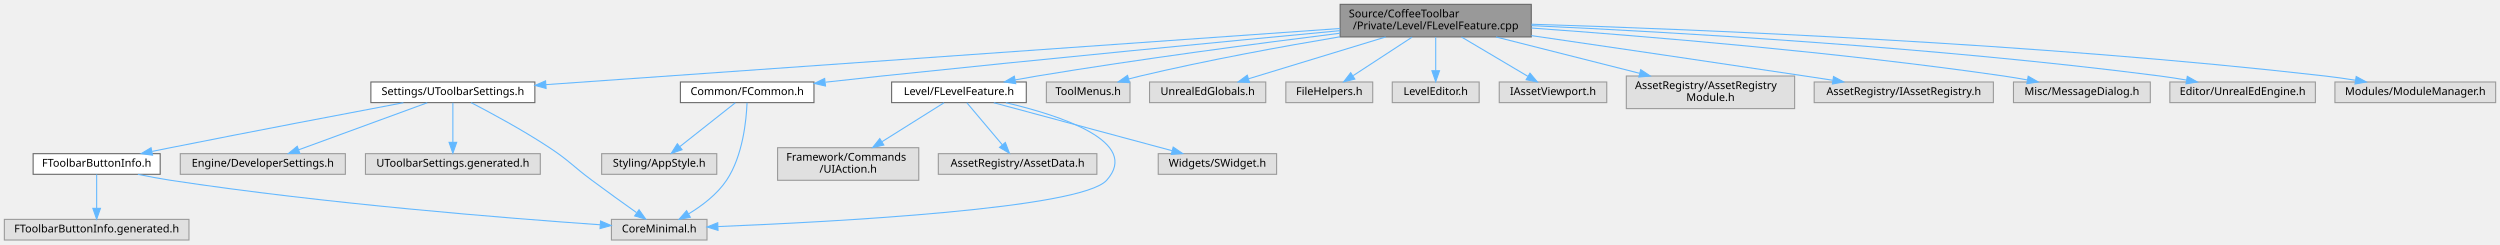
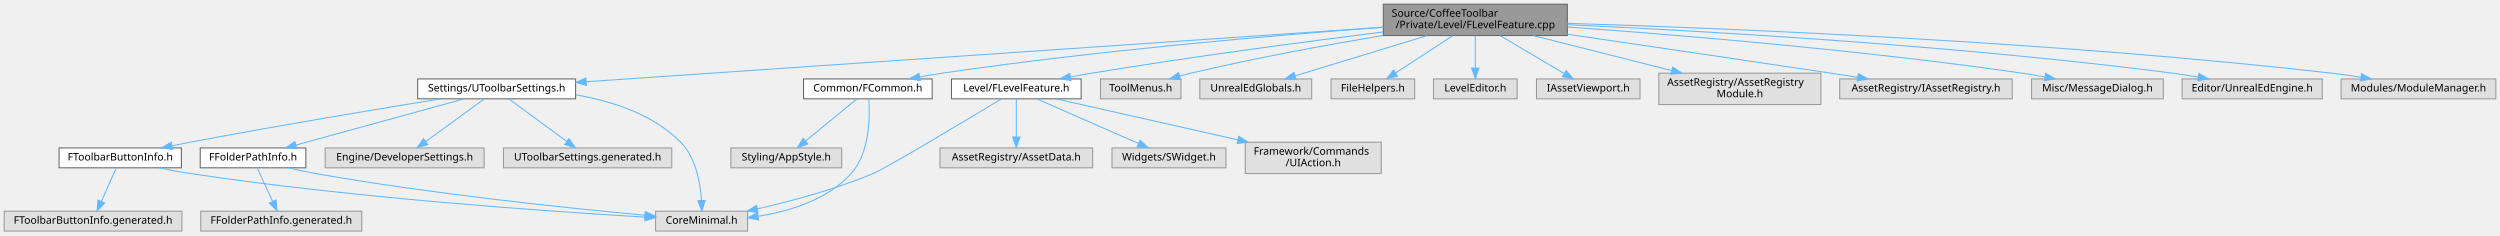
- <svg xmlns="http://www.w3.org/2000/svg" xmlns:xlink="http://www.w3.org/1999/xlink" width="2302pt" height="225pt" viewBox="0.00 0.00 2302.00 225.00">
+ <svg xmlns="http://www.w3.org/2000/svg" xmlns:xlink="http://www.w3.org/1999/xlink" width="2391pt" height="225pt" viewBox="0.00 0.00 2391.00 225.00">
  <g id="graph0" class="graph" transform="scale(1 1) rotate(0) translate(4 221)">
    <g id="Node000001" class="node">
      <g id="a_Node000001">
        <a xlink:title="Coffee Toolbar에서 레벨 선택을 돕는 헬퍼 기능을 구현합니다.">
-           <polygon fill="#999999" stroke="#666666" points="1406,-217 1230,-217 1230,-187 1406,-187 1406,-217" />
-           <text text-anchor="start" x="1238" y="-205" font-family="Malgun Gothic" font-size="10.00">Source/CoffeeToolbar</text>
-           <text text-anchor="middle" x="1318" y="-194" font-family="Malgun Gothic" font-size="10.00">/Private/Level/FLevelFeature.cpp</text>
+           <polygon fill="#999999" stroke="#666666" points="1495,-217 1319,-217 1319,-187 1495,-187 1495,-217" />
+           <text text-anchor="start" x="1327" y="-205" font-family="Malgun Gothic" font-size="10.00">Source/CoffeeToolbar</text>
+           <text text-anchor="middle" x="1407" y="-194" font-family="Malgun Gothic" font-size="10.00">/Private/Level/FLevelFeature.cpp</text>
        </a>
      </g>
    </g>
    <g id="Node000002" class="node">
      <g id="a_Node000002">
        <a xlink:href="FLevelFeature_8h.html" target="_top" xlink:title="툴바에 레벨 선택 컨트롤을 제공하는 기능을 선언합니다.">
-           <polygon fill="white" stroke="#666666" points="941,-145.5 817,-145.5 817,-126.5 941,-126.5 941,-145.5" />
-           <text text-anchor="middle" x="879" y="-133.5" font-family="Malgun Gothic" font-size="10.00">Level/FLevelFeature.h</text>
+           <polygon fill="white" stroke="#666666" points="1030,-145.5 906,-145.5 906,-126.5 1030,-126.5 1030,-145.5" />
+           <text text-anchor="middle" x="968" y="-133.5" font-family="Malgun Gothic" font-size="10.00">Level/FLevelFeature.h</text>
        </a>
      </g>
    </g>
    <g id="edge1_Node000001_Node000002" class="edge">
      <g id="a_edge1_Node000001_Node000002">
        <a xlink:title=" ">
-           <path fill="none" stroke="#63b8ff" d="M1229.92,-190.42C1155.44,-181.14 1046.01,-166.7 951,-151 944.42,-149.91 937.51,-148.68 930.69,-147.42" />
-           <polygon fill="#63b8ff" stroke="#63b8ff" points="931.28,-143.97 920.81,-145.54 929.98,-150.84 931.28,-143.97" />
+           <path fill="none" stroke="#63b8ff" d="M1318.92,-190.42C1244.44,-181.14 1135.01,-166.7 1040,-151 1033.42,-149.91 1026.51,-148.68 1019.69,-147.42" />
+           <polygon fill="#63b8ff" stroke="#63b8ff" points="1020.28,-143.97 1009.81,-145.54 1018.98,-150.84 1020.28,-143.97" />
        </a>
      </g>
    </g>
    <g id="Node000007" class="node">
      <g id="a_Node000007">
        <a xlink:href="UToolbarSettings_8h.html" target="_top" xlink:title="Coffee Toolbar 플러그인을 구성하기 위한 개발자 설정을 선언합니다.">
-           <polygon fill="white" stroke="#666666" points="488.5,-145.5 337.5,-145.5 337.5,-126.5 488.5,-126.5 488.5,-145.5" />
-           <text text-anchor="middle" x="413" y="-133.5" font-family="Malgun Gothic" font-size="10.00">Settings/UToolbarSettings.h</text>
+           <polygon fill="white" stroke="#666666" points="546.5,-145.5 395.5,-145.5 395.5,-126.5 546.5,-126.5 546.5,-145.5" />
+           <text text-anchor="middle" x="471" y="-133.5" font-family="Malgun Gothic" font-size="10.00">Settings/UToolbarSettings.h</text>
        </a>
      </g>
    </g>
    <g id="edge6_Node000001_Node000007" class="edge">
      <g id="a_edge6_Node000001_Node000007">
        <a xlink:title=" ">
-           <path fill="none" stroke="#63b8ff" d="M1229.99,-194.78C1056.11,-182.48 670.55,-155.21 498.63,-143.06" />
-           <polygon fill="#63b8ff" stroke="#63b8ff" points="498.83,-139.56 488.61,-142.35 498.34,-146.54 498.83,-139.56" />
-         </a>
-       </g>
-     </g>
-     <g id="Node000012" class="node">
-       <g id="a_Node000012">
-         <a xlink:href="FCommon_8h.html" target="_top" xlink:title="Coffee Toolbar 플러그인을 위한 공용 유틸리티 헬퍼를 선언합니다.">
-           <polygon fill="white" stroke="#666666" points="745.5,-145.5 622.5,-145.5 622.5,-126.5 745.5,-126.5 745.5,-145.5" />
-           <text text-anchor="middle" x="684" y="-133.5" font-family="Malgun Gothic" font-size="10.00">Common/FCommon.h</text>
-         </a>
-       </g>
-     </g>
-     <g id="edge13_Node000001_Node000012" class="edge">
-       <g id="a_edge13_Node000001_Node000012">
-         <a xlink:title=" ">
-           <path fill="none" stroke="#63b8ff" d="M1229.97,-192.77C1128.28,-183.16 955.98,-166.61 808,-151 791.23,-149.23 773.19,-147.24 756.21,-145.33" />
-           <polygon fill="#63b8ff" stroke="#63b8ff" points="756.12,-141.8 745.79,-144.16 755.34,-148.76 756.12,-141.8" />
+           <path fill="none" stroke="#63b8ff" d="M1318.94,-194.98C1139.59,-182.72 733.96,-154.98 556.65,-142.86" />
+           <polygon fill="#63b8ff" stroke="#63b8ff" points="556.8,-139.36 546.59,-142.17 556.32,-146.34 556.8,-139.36" />
        </a>
      </g>
    </g>
    <g id="Node000014" class="node">
      <g id="a_Node000014">
-         <a xlink:title=" ">
-           <polygon fill="#e0e0e0" stroke="#999999" points="1036.5,-145.5 959.5,-145.5 959.5,-126.5 1036.5,-126.5 1036.5,-145.5" />
-           <text text-anchor="middle" x="998" y="-133.5" font-family="Malgun Gothic" font-size="10.00">ToolMenus.h</text>
+         <a xlink:href="FCommon_8h.html" target="_top" xlink:title="Coffee Toolbar 플러그인을 위한 공용 유틸리티 헬퍼를 선언합니다.">
+           <polygon fill="white" stroke="#666666" points="887.5,-145.5 764.5,-145.5 764.5,-126.5 887.5,-126.5 887.5,-145.5" />
+           <text text-anchor="middle" x="826" y="-133.5" font-family="Malgun Gothic" font-size="10.00">Common/FCommon.h</text>
        </a>
      </g>
    </g>
    <g id="edge16_Node000001_Node000014" class="edge">
      <g id="a_edge16_Node000001_Node000014">
        <a xlink:title=" ">
-           <path fill="none" stroke="#63b8ff" d="M1229.94,-187.15C1176.46,-178.17 1106.97,-165.45 1046,-151 1042.56,-150.18 1039,-149.27 1035.44,-148.32" />
-           <polygon fill="#63b8ff" stroke="#63b8ff" points="1036.11,-144.87 1025.54,-145.55 1034.23,-151.61 1036.11,-144.87" />
-         </a>
-       </g>
-     </g>
-     <g id="Node000015" class="node">
-       <g id="a_Node000015">
-         <a xlink:title=" ">
-           <polygon fill="#e0e0e0" stroke="#999999" points="1161.5,-145.5 1054.5,-145.5 1054.5,-126.5 1161.5,-126.5 1161.5,-145.5" />
-           <text text-anchor="middle" x="1108" y="-133.5" font-family="Malgun Gothic" font-size="10.00">UnrealEdGlobals.h</text>
-         </a>
-       </g>
-     </g>
-     <g id="edge17_Node000001_Node000015" class="edge">
-       <g id="a_edge17_Node000001_Node000015">
-         <a xlink:title=" ">
-           <path fill="none" stroke="#63b8ff" d="M1271.91,-186.95C1234.11,-175.43 1181.25,-159.32 1145.88,-148.54" />
-           <polygon fill="#63b8ff" stroke="#63b8ff" points="1146.53,-145.08 1135.95,-145.52 1144.49,-151.78 1146.53,-145.08" />
+           <path fill="none" stroke="#63b8ff" d="M1318.69,-194.95C1216.75,-187.37 1044.21,-172.68 897,-151 890.15,-149.99 882.96,-148.77 875.9,-147.47" />
+           <polygon fill="#63b8ff" stroke="#63b8ff" points="876.16,-143.96 865.69,-145.53 874.86,-150.84 876.16,-143.96" />
        </a>
      </g>
    </g>
    <g id="Node000016" class="node">
      <g id="a_Node000016">
        <a xlink:title=" ">
-           <polygon fill="#e0e0e0" stroke="#999999" points="1260,-145.5 1180,-145.5 1180,-126.5 1260,-126.5 1260,-145.5" />
-           <text text-anchor="middle" x="1220" y="-133.5" font-family="Malgun Gothic" font-size="10.00">FileHelpers.h</text>
-         </a>
-       </g>
-     </g>
-     <g id="edge18_Node000001_Node000016" class="edge">
-       <g id="a_edge18_Node000001_Node000016">
-         <a xlink:title=" ">
-           <path fill="none" stroke="#63b8ff" d="M1296.25,-186.8C1280.13,-176.27 1258.24,-161.97 1242.05,-151.4" />
-           <polygon fill="#63b8ff" stroke="#63b8ff" points="1243.54,-148.2 1233.26,-145.66 1239.72,-154.06 1243.54,-148.2" />
+           <polygon fill="#e0e0e0" stroke="#999999" points="1125.5,-145.5 1048.5,-145.5 1048.5,-126.5 1125.5,-126.5 1125.5,-145.5" />
+           <text text-anchor="middle" x="1087" y="-133.5" font-family="Malgun Gothic" font-size="10.00">ToolMenus.h</text>
+         </a>
+       </g>
+     </g>
+     <g id="edge19_Node000001_Node000016" class="edge">
+       <g id="a_edge19_Node000001_Node000016">
+         <a xlink:title=" ">
+           <path fill="none" stroke="#63b8ff" d="M1318.94,-187.15C1265.46,-178.17 1195.97,-165.45 1135,-151 1131.56,-150.18 1128,-149.27 1124.44,-148.32" />
+           <polygon fill="#63b8ff" stroke="#63b8ff" points="1125.11,-144.87 1114.54,-145.55 1123.23,-151.61 1125.11,-144.87" />
        </a>
      </g>
    </g>
    <g id="Node000017" class="node">
      <g id="a_Node000017">
        <a xlink:title=" ">
-           <polygon fill="#e0e0e0" stroke="#999999" points="1358,-145.5 1278,-145.5 1278,-126.5 1358,-126.5 1358,-145.5" />
-           <text text-anchor="middle" x="1318" y="-133.5" font-family="Malgun Gothic" font-size="10.00">LevelEditor.h</text>
-         </a>
-       </g>
-     </g>
-     <g id="edge19_Node000001_Node000017" class="edge">
-       <g id="a_edge19_Node000001_Node000017">
-         <a xlink:title=" ">
-           <path fill="none" stroke="#63b8ff" d="M1318,-186.8C1318,-177.7 1318,-165.79 1318,-155.9" />
-           <polygon fill="#63b8ff" stroke="#63b8ff" points="1321.5,-155.84 1318,-145.84 1314.5,-155.84 1321.5,-155.84" />
+           <polygon fill="#e0e0e0" stroke="#999999" points="1250.5,-145.5 1143.5,-145.5 1143.5,-126.5 1250.5,-126.5 1250.5,-145.5" />
+           <text text-anchor="middle" x="1197" y="-133.5" font-family="Malgun Gothic" font-size="10.00">UnrealEdGlobals.h</text>
+         </a>
+       </g>
+     </g>
+     <g id="edge20_Node000001_Node000017" class="edge">
+       <g id="a_edge20_Node000001_Node000017">
+         <a xlink:title=" ">
+           <path fill="none" stroke="#63b8ff" d="M1360.91,-186.95C1323.11,-175.43 1270.25,-159.32 1234.88,-148.54" />
+           <polygon fill="#63b8ff" stroke="#63b8ff" points="1235.53,-145.08 1224.95,-145.52 1233.49,-151.78 1235.53,-145.08" />
        </a>
      </g>
    </g>
    <g id="Node000018" class="node">
      <g id="a_Node000018">
        <a xlink:title=" ">
-           <polygon fill="#e0e0e0" stroke="#999999" points="1475.5,-145.5 1376.5,-145.5 1376.5,-126.5 1475.5,-126.5 1475.5,-145.5" />
-           <text text-anchor="middle" x="1426" y="-133.5" font-family="Malgun Gothic" font-size="10.00">IAssetViewport.h</text>
-         </a>
-       </g>
-     </g>
-     <g id="edge20_Node000001_Node000018" class="edge">
-       <g id="a_edge20_Node000001_Node000018">
-         <a xlink:title=" ">
-           <path fill="none" stroke="#63b8ff" d="M1341.7,-186.95C1359.89,-176.18 1384.86,-161.38 1402.9,-150.69" />
-           <polygon fill="#63b8ff" stroke="#63b8ff" points="1404.81,-153.63 1411.63,-145.52 1401.24,-147.6 1404.81,-153.63" />
+           <polygon fill="#e0e0e0" stroke="#999999" points="1349,-145.5 1269,-145.5 1269,-126.5 1349,-126.5 1349,-145.5" />
+           <text text-anchor="middle" x="1309" y="-133.5" font-family="Malgun Gothic" font-size="10.00">FileHelpers.h</text>
+         </a>
+       </g>
+     </g>
+     <g id="edge21_Node000001_Node000018" class="edge">
+       <g id="a_edge21_Node000001_Node000018">
+         <a xlink:title=" ">
+           <path fill="none" stroke="#63b8ff" d="M1385.25,-186.8C1369.13,-176.27 1347.24,-161.97 1331.05,-151.4" />
+           <polygon fill="#63b8ff" stroke="#63b8ff" points="1332.54,-148.2 1322.26,-145.66 1328.72,-154.06 1332.54,-148.2" />
        </a>
      </g>
    </g>
    <g id="Node000019" class="node">
      <g id="a_Node000019">
        <a xlink:title=" ">
-           <polygon fill="#e0e0e0" stroke="#999999" points="1648.5,-151 1493.5,-151 1493.5,-121 1648.5,-121 1648.5,-151" />
-           <text text-anchor="start" x="1501.5" y="-139" font-family="Malgun Gothic" font-size="10.00">AssetRegistry/AssetRegistry</text>
-           <text text-anchor="middle" x="1571" y="-128" font-family="Malgun Gothic" font-size="10.00">Module.h</text>
-         </a>
-       </g>
-     </g>
-     <g id="edge21_Node000001_Node000019" class="edge">
-       <g id="a_edge21_Node000001_Node000019">
-         <a xlink:title=" ">
-           <path fill="none" stroke="#63b8ff" d="M1373.52,-186.95C1412.49,-177.1 1464.75,-163.88 1505.72,-153.51" />
-           <polygon fill="#63b8ff" stroke="#63b8ff" points="1506.77,-156.86 1515.61,-151.01 1505.05,-150.07 1506.77,-156.86" />
+           <polygon fill="#e0e0e0" stroke="#999999" points="1447,-145.5 1367,-145.5 1367,-126.5 1447,-126.5 1447,-145.5" />
+           <text text-anchor="middle" x="1407" y="-133.5" font-family="Malgun Gothic" font-size="10.00">LevelEditor.h</text>
+         </a>
+       </g>
+     </g>
+     <g id="edge22_Node000001_Node000019" class="edge">
+       <g id="a_edge22_Node000001_Node000019">
+         <a xlink:title=" ">
+           <path fill="none" stroke="#63b8ff" d="M1407,-186.8C1407,-177.7 1407,-165.79 1407,-155.9" />
+           <polygon fill="#63b8ff" stroke="#63b8ff" points="1410.5,-155.84 1407,-145.84 1403.5,-155.84 1410.5,-155.84" />
        </a>
      </g>
    </g>
    <g id="Node000020" class="node">
      <g id="a_Node000020">
        <a xlink:title=" ">
-           <polygon fill="#e0e0e0" stroke="#999999" points="1831.5,-145.5 1666.5,-145.5 1666.5,-126.5 1831.5,-126.5 1831.5,-145.5" />
-           <text text-anchor="middle" x="1749" y="-133.5" font-family="Malgun Gothic" font-size="10.00">AssetRegistry/IAssetRegistry.h</text>
-         </a>
-       </g>
-     </g>
-     <g id="edge22_Node000001_Node000020" class="edge">
-       <g id="a_edge22_Node000001_Node000020">
-         <a xlink:title=" ">
-           <path fill="none" stroke="#63b8ff" d="M1406.08,-188.21C1474.74,-178.2 1572.45,-163.87 1658,-151 1666.29,-149.75 1675.01,-148.43 1683.63,-147.11" />
-           <polygon fill="#63b8ff" stroke="#63b8ff" points="1684.31,-150.55 1693.67,-145.57 1683.25,-143.63 1684.31,-150.55" />
+           <polygon fill="#e0e0e0" stroke="#999999" points="1564.5,-145.5 1465.5,-145.5 1465.5,-126.5 1564.5,-126.5 1564.5,-145.5" />
+           <text text-anchor="middle" x="1515" y="-133.5" font-family="Malgun Gothic" font-size="10.00">IAssetViewport.h</text>
+         </a>
+       </g>
+     </g>
+     <g id="edge23_Node000001_Node000020" class="edge">
+       <g id="a_edge23_Node000001_Node000020">
+         <a xlink:title=" ">
+           <path fill="none" stroke="#63b8ff" d="M1430.7,-186.95C1448.89,-176.18 1473.86,-161.38 1491.9,-150.69" />
+           <polygon fill="#63b8ff" stroke="#63b8ff" points="1493.81,-153.63 1500.63,-145.52 1490.24,-147.6 1493.81,-153.63" />
        </a>
      </g>
    </g>
    <g id="Node000021" class="node">
      <g id="a_Node000021">
        <a xlink:title=" ">
-           <polygon fill="#e0e0e0" stroke="#999999" points="1976,-145.5 1850,-145.5 1850,-126.5 1976,-126.5 1976,-145.5" />
-           <text text-anchor="middle" x="1913" y="-133.5" font-family="Malgun Gothic" font-size="10.00">Misc/MessageDialog.h</text>
-         </a>
-       </g>
-     </g>
-     <g id="edge23_Node000001_Node000021" class="edge">
-       <g id="a_edge23_Node000001_Node000021">
-         <a xlink:title=" ">
-           <path fill="none" stroke="#63b8ff" d="M1406.22,-195.18C1510.44,-187.71 1688.89,-173.01 1841,-151 1848.1,-149.97 1855.57,-148.72 1862.9,-147.39" />
-           <polygon fill="#63b8ff" stroke="#63b8ff" points="1863.57,-150.82 1872.75,-145.54 1862.28,-143.94 1863.57,-150.82" />
+           <polygon fill="#e0e0e0" stroke="#999999" points="1737.5,-151 1582.5,-151 1582.5,-121 1737.5,-121 1737.5,-151" />
+           <text text-anchor="start" x="1590.5" y="-139" font-family="Malgun Gothic" font-size="10.00">AssetRegistry/AssetRegistry</text>
+           <text text-anchor="middle" x="1660" y="-128" font-family="Malgun Gothic" font-size="10.00">Module.h</text>
+         </a>
+       </g>
+     </g>
+     <g id="edge24_Node000001_Node000021" class="edge">
+       <g id="a_edge24_Node000001_Node000021">
+         <a xlink:title=" ">
+           <path fill="none" stroke="#63b8ff" d="M1462.52,-186.95C1501.49,-177.1 1553.75,-163.88 1594.72,-153.51" />
+           <polygon fill="#63b8ff" stroke="#63b8ff" points="1595.77,-156.86 1604.61,-151.01 1594.05,-150.07 1595.77,-156.86" />
        </a>
      </g>
    </g>
    <g id="Node000022" class="node">
      <g id="a_Node000022">
        <a xlink:title=" ">
-           <polygon fill="#e0e0e0" stroke="#999999" points="2128,-145.5 1994,-145.5 1994,-126.5 2128,-126.5 2128,-145.5" />
-           <text text-anchor="middle" x="2061" y="-133.5" font-family="Malgun Gothic" font-size="10.00">Editor/UnrealEdEngine.h</text>
-         </a>
-       </g>
-     </g>
-     <g id="edge24_Node000001_Node000022" class="edge">
-       <g id="a_edge24_Node000001_Node000022">
-         <a xlink:title=" ">
-           <path fill="none" stroke="#63b8ff" d="M1406.24,-197.4C1534.21,-191.51 1778.56,-177.67 1985,-151 1992.86,-149.98 2001.14,-148.69 2009.22,-147.31" />
-           <polygon fill="#63b8ff" stroke="#63b8ff" points="2010.08,-150.71 2019.31,-145.51 2008.86,-143.82 2010.08,-150.71" />
+           <polygon fill="#e0e0e0" stroke="#999999" points="1920.5,-145.5 1755.5,-145.5 1755.5,-126.5 1920.5,-126.5 1920.5,-145.5" />
+           <text text-anchor="middle" x="1838" y="-133.5" font-family="Malgun Gothic" font-size="10.00">AssetRegistry/IAssetRegistry.h</text>
+         </a>
+       </g>
+     </g>
+     <g id="edge25_Node000001_Node000022" class="edge">
+       <g id="a_edge25_Node000001_Node000022">
+         <a xlink:title=" ">
+           <path fill="none" stroke="#63b8ff" d="M1495.08,-188.21C1563.74,-178.2 1661.45,-163.87 1747,-151 1755.29,-149.75 1764.01,-148.43 1772.63,-147.11" />
+           <polygon fill="#63b8ff" stroke="#63b8ff" points="1773.31,-150.55 1782.67,-145.57 1772.25,-143.63 1773.31,-150.55" />
        </a>
      </g>
    </g>
    <g id="Node000023" class="node">
      <g id="a_Node000023">
        <a xlink:title=" ">
-           <polygon fill="#e0e0e0" stroke="#999999" points="2294,-145.5 2146,-145.5 2146,-126.5 2294,-126.5 2294,-145.5" />
-           <text text-anchor="middle" x="2220" y="-133.5" font-family="Malgun Gothic" font-size="10.00">Modules/ModuleManager.h</text>
-         </a>
-       </g>
-     </g>
-     <g id="edge25_Node000001_Node000023" class="edge">
-       <g id="a_edge25_Node000001_Node000023">
-         <a xlink:title=" ">
-           <path fill="none" stroke="#63b8ff" d="M1406.14,-198.69C1556.49,-194.05 1871.99,-181.35 2137,-151 2146.06,-149.96 2155.64,-148.6 2164.94,-147.13" />
-           <polygon fill="#63b8ff" stroke="#63b8ff" points="2165.59,-150.57 2174.89,-145.5 2164.46,-143.66 2165.59,-150.57" />
+           <polygon fill="#e0e0e0" stroke="#999999" points="2065,-145.5 1939,-145.5 1939,-126.5 2065,-126.5 2065,-145.5" />
+           <text text-anchor="middle" x="2002" y="-133.5" font-family="Malgun Gothic" font-size="10.00">Misc/MessageDialog.h</text>
+         </a>
+       </g>
+     </g>
+     <g id="edge26_Node000001_Node000023" class="edge">
+       <g id="a_edge26_Node000001_Node000023">
+         <a xlink:title=" ">
+           <path fill="none" stroke="#63b8ff" d="M1495.22,-195.18C1599.44,-187.71 1777.89,-173.01 1930,-151 1937.1,-149.97 1944.57,-148.72 1951.9,-147.39" />
+           <polygon fill="#63b8ff" stroke="#63b8ff" points="1952.57,-150.82 1961.75,-145.54 1951.28,-143.94 1952.57,-150.82" />
+         </a>
+       </g>
+     </g>
+     <g id="Node000024" class="node">
+       <g id="a_Node000024">
+         <a xlink:title=" ">
+           <polygon fill="#e0e0e0" stroke="#999999" points="2217,-145.5 2083,-145.5 2083,-126.5 2217,-126.5 2217,-145.5" />
+           <text text-anchor="middle" x="2150" y="-133.5" font-family="Malgun Gothic" font-size="10.00">Editor/UnrealEdEngine.h</text>
+         </a>
+       </g>
+     </g>
+     <g id="edge27_Node000001_Node000024" class="edge">
+       <g id="a_edge27_Node000001_Node000024">
+         <a xlink:title=" ">
+           <path fill="none" stroke="#63b8ff" d="M1495.24,-197.4C1623.21,-191.51 1867.56,-177.67 2074,-151 2081.86,-149.98 2090.14,-148.69 2098.22,-147.31" />
+           <polygon fill="#63b8ff" stroke="#63b8ff" points="2099.08,-150.71 2108.31,-145.51 2097.86,-143.82 2099.08,-150.71" />
+         </a>
+       </g>
+     </g>
+     <g id="Node000025" class="node">
+       <g id="a_Node000025">
+         <a xlink:title=" ">
+           <polygon fill="#e0e0e0" stroke="#999999" points="2383,-145.5 2235,-145.5 2235,-126.5 2383,-126.5 2383,-145.5" />
+           <text text-anchor="middle" x="2309" y="-133.5" font-family="Malgun Gothic" font-size="10.00">Modules/ModuleManager.h</text>
+         </a>
+       </g>
+     </g>
+     <g id="edge28_Node000001_Node000025" class="edge">
+       <g id="a_edge28_Node000001_Node000025">
+         <a xlink:title=" ">
+           <path fill="none" stroke="#63b8ff" d="M1495.14,-198.69C1645.49,-194.05 1960.99,-181.35 2226,-151 2235.06,-149.96 2244.64,-148.6 2253.94,-147.13" />
+           <polygon fill="#63b8ff" stroke="#63b8ff" points="2254.59,-150.57 2263.89,-145.5 2253.46,-143.66 2254.59,-150.57" />
        </a>
      </g>
    </g>
    <g id="Node000003" class="node">
      <g id="a_Node000003">
        <a xlink:title=" ">
-           <polygon fill="#e0e0e0" stroke="#999999" points="647,-19 559,-19 559,0 647,0 647,-19" />
-           <text text-anchor="middle" x="603" y="-7" font-family="Malgun Gothic" font-size="10.00">CoreMinimal.h</text>
+           <polygon fill="#e0e0e0" stroke="#999999" points="711,-19 623,-19 623,0 711,0 711,-19" />
+           <text text-anchor="middle" x="667" y="-7" font-family="Malgun Gothic" font-size="10.00">CoreMinimal.h</text>
        </a>
      </g>
    </g>
    <g id="edge2_Node000002_Node000003" class="edge">
      <g id="a_edge2_Node000002_Node000003">
        <a xlink:title=" ">
-           <path fill="none" stroke="#63b8ff" d="M922.16,-126.45C973,-114.54 1046.75,-90.37 1015,-55 991.51,-28.84 763.64,-16.68 657.24,-12.4" />
-           <polygon fill="#63b8ff" stroke="#63b8ff" points="657.15,-8.89 647.02,-12 656.88,-15.89 657.15,-8.89" />
+           <path fill="none" stroke="#63b8ff" d="M953.51,-126.25C920.94,-106.62 843.77,-60.35 831,-55 795.24,-40.02 752.98,-28.69 720.32,-21.22" />
+           <polygon fill="#63b8ff" stroke="#63b8ff" points="721.03,-17.79 710.51,-19.02 719.5,-24.62 721.03,-17.79" />
        </a>
      </g>
    </g>
    <g id="Node000004" class="node">
      <g id="a_Node000004">
        <a xlink:title=" ">
-           <polygon fill="#e0e0e0" stroke="#999999" points="1171.5,-79.5 1062.5,-79.5 1062.5,-60.5 1171.5,-60.5 1171.5,-79.5" />
-           <text text-anchor="middle" x="1117" y="-67.5" font-family="Malgun Gothic" font-size="10.00">Widgets/SWidget.h</text>
+           <polygon fill="#e0e0e0" stroke="#999999" points="1168.5,-79.5 1059.5,-79.5 1059.5,-60.5 1168.5,-60.5 1168.5,-79.5" />
+           <text text-anchor="middle" x="1114" y="-67.5" font-family="Malgun Gothic" font-size="10.00">Widgets/SWidget.h</text>
        </a>
      </g>
    </g>
    <g id="edge3_Node000002_Node000004" class="edge">
      <g id="a_edge3_Node000002_Node000004">
        <a xlink:title=" ">
-           <path fill="none" stroke="#63b8ff" d="M911.1,-126.37C953.53,-114.96 1028.39,-94.83 1075.2,-82.24" />
-           <polygon fill="#63b8ff" stroke="#63b8ff" points="1076.28,-85.57 1085.03,-79.6 1074.47,-78.81 1076.28,-85.57" />
+           <path fill="none" stroke="#63b8ff" d="M987.69,-126.37C1012.73,-115.39 1056.15,-96.36 1084.98,-83.72" />
+           <polygon fill="#63b8ff" stroke="#63b8ff" points="1086.4,-86.92 1094.16,-79.7 1083.59,-80.51 1086.4,-86.92" />
        </a>
      </g>
    </g>
    <g id="Node000005" class="node">
      <g id="a_Node000005">
        <a xlink:title=" ">
-           <polygon fill="#e0e0e0" stroke="#999999" points="842,-85 712,-85 712,-55 842,-55 842,-85" />
-           <text text-anchor="start" x="720" y="-73" font-family="Malgun Gothic" font-size="10.00">Framework/Commands</text>
-           <text text-anchor="middle" x="777" y="-62" font-family="Malgun Gothic" font-size="10.00">/UIAction.h</text>
+           <polygon fill="#e0e0e0" stroke="#999999" points="1317,-85 1187,-85 1187,-55 1317,-55 1317,-85" />
+           <text text-anchor="start" x="1195" y="-73" font-family="Malgun Gothic" font-size="10.00">Framework/Commands</text>
+           <text text-anchor="middle" x="1252" y="-62" font-family="Malgun Gothic" font-size="10.00">/UIAction.h</text>
        </a>
      </g>
    </g>
    <g id="edge4_Node000002_Node000005" class="edge">
      <g id="a_edge4_Node000002_Node000005">
        <a xlink:title=" ">
-           <path fill="none" stroke="#63b8ff" d="M865.24,-126.37C850.69,-117.24 827.24,-102.53 808.17,-90.56" />
-           <polygon fill="#63b8ff" stroke="#63b8ff" points="809.83,-87.47 799.5,-85.12 806.11,-93.4 809.83,-87.47" />
+           <path fill="none" stroke="#63b8ff" d="M1006.01,-126.44C1050.35,-116.44 1124.65,-99.7 1180.01,-87.22" />
+           <polygon fill="#63b8ff" stroke="#63b8ff" points="1180.78,-90.64 1189.76,-85.02 1179.24,-83.81 1180.78,-90.64" />
        </a>
      </g>
    </g>
    <g id="Node000006" class="node">
      <g id="a_Node000006">
        <a xlink:title=" ">
-           <polygon fill="#e0e0e0" stroke="#999999" points="1006,-79.5 860,-79.5 860,-60.5 1006,-60.5 1006,-79.5" />
-           <text text-anchor="middle" x="933" y="-67.5" font-family="Malgun Gothic" font-size="10.00">AssetRegistry/AssetData.h</text>
+           <polygon fill="#e0e0e0" stroke="#999999" points="1041,-79.5 895,-79.5 895,-60.5 1041,-60.5 1041,-79.5" />
+           <text text-anchor="middle" x="968" y="-67.5" font-family="Malgun Gothic" font-size="10.00">AssetRegistry/AssetData.h</text>
        </a>
      </g>
    </g>
    <g id="edge5_Node000002_Node000006" class="edge">
      <g id="a_edge5_Node000002_Node000006">
        <a xlink:title=" ">
-           <path fill="none" stroke="#63b8ff" d="M886.28,-126.37C894.61,-116.5 908.44,-100.11 918.89,-87.72" />
-           <polygon fill="#63b8ff" stroke="#63b8ff" points="921.71,-89.81 925.49,-79.91 916.36,-85.29 921.71,-89.81" />
+           <path fill="none" stroke="#63b8ff" d="M968,-126.37C968,-117.16 968,-102.29 968,-90.27" />
+           <polygon fill="#63b8ff" stroke="#63b8ff" points="971.5,-89.91 968,-79.91 964.5,-89.91 971.5,-89.91" />
        </a>
      </g>
    </g>
    <g id="edge7_Node000007_Node000003" class="edge">
      <g id="a_edge7_Node000007_Node000003">
        <a xlink:title=" ">
-           <path fill="none" stroke="#63b8ff" d="M429.83,-126.48C448.04,-117.03 477.75,-101.02 502,-85 520.25,-72.95 523.45,-68.04 541,-55 554.56,-44.92 569.99,-33.85 582.07,-25.26" />
-           <polygon fill="#63b8ff" stroke="#63b8ff" points="584.43,-27.88 590.56,-19.25 580.38,-22.17 584.43,-27.88" />
+           <path fill="none" stroke="#63b8ff" d="M546.8,-130.27C581.57,-124.3 620.8,-111.58 647,-85 661.51,-70.28 665.79,-46.22 666.91,-29.44" />
+           <polygon fill="#63b8ff" stroke="#63b8ff" points="670.41,-29.3 667.26,-19.19 663.42,-29.06 670.41,-29.3" />
        </a>
      </g>
    </g>
    <g id="Node000008" class="node">
      <g id="a_Node000008">
        <a xlink:href="FToolbarButtonInfo_8h.html" target="_top" xlink:title="커스터마이즈 가능한 Coffee Toolbar 버튼 정보를 선언합니다.">
-           <polygon fill="white" stroke="#666666" points="143.5,-79.5 26.5,-79.5 26.5,-60.5 143.5,-60.5 143.5,-79.5" />
-           <text text-anchor="middle" x="85" y="-67.5" font-family="Malgun Gothic" font-size="10.00">FToolbarButtonInfo.h</text>
+           <polygon fill="white" stroke="#666666" points="169.5,-79.5 52.5,-79.5 52.5,-60.5 169.5,-60.5 169.5,-79.5" />
+           <text text-anchor="middle" x="111" y="-67.5" font-family="Malgun Gothic" font-size="10.00">FToolbarButtonInfo.h</text>
        </a>
      </g>
    </g>
    <g id="edge8_Node000007_Node000008" class="edge">
      <g id="a_edge8_Node000007_Node000008">
        <a xlink:title=" ">
-           <path fill="none" stroke="#63b8ff" d="M367.41,-126.42C315.47,-116.6 228.06,-99.94 153,-85 147.53,-83.91 141.82,-82.76 136.13,-81.6" />
-           <polygon fill="#63b8ff" stroke="#63b8ff" points="136.47,-78.1 125.98,-79.53 135.07,-84.96 136.47,-78.1" />
+           <path fill="none" stroke="#63b8ff" d="M417.43,-126.47C358.6,-116.96 261.4,-100.82 178,-85 172.32,-83.92 166.37,-82.75 160.47,-81.55" />
+           <polygon fill="#63b8ff" stroke="#63b8ff" points="161.13,-78.11 150.63,-79.53 159.72,-84.97 161.13,-78.11" />
        </a>
      </g>
    </g>
    <g id="Node000010" class="node">
      <g id="a_Node000010">
        <a xlink:title=" ">
-           <polygon fill="#e0e0e0" stroke="#999999" points="314,-79.5 162,-79.5 162,-60.5 314,-60.5 314,-79.5" />
-           <text text-anchor="middle" x="238" y="-67.5" font-family="Malgun Gothic" font-size="10.00">Engine/DeveloperSettings.h</text>
+           <polygon fill="#e0e0e0" stroke="#999999" points="459,-79.5 307,-79.5 307,-60.5 459,-60.5 459,-79.5" />
+           <text text-anchor="middle" x="383" y="-67.5" font-family="Malgun Gothic" font-size="10.00">Engine/DeveloperSettings.h</text>
        </a>
      </g>
    </g>
    <g id="edge11_Node000007_Node000010" class="edge">
      <g id="a_edge11_Node000007_Node000010">
        <a xlink:title=" ">
-           <path fill="none" stroke="#63b8ff" d="M389.4,-126.37C358.91,-115.22 305.68,-95.75 271.15,-83.12" />
-           <polygon fill="#63b8ff" stroke="#63b8ff" points="272.1,-79.74 261.51,-79.6 269.7,-86.32 272.1,-79.74" />
+           <path fill="none" stroke="#63b8ff" d="M459.13,-126.37C444.83,-115.97 420.57,-98.32 403.28,-85.75" />
+           <polygon fill="#63b8ff" stroke="#63b8ff" points="405.11,-82.75 394.96,-79.7 400.99,-88.41 405.11,-82.75" />
        </a>
      </g>
    </g>
    <g id="Node000011" class="node">
      <g id="a_Node000011">
-         <a xlink:title=" ">
-           <polygon fill="#e0e0e0" stroke="#999999" points="493.5,-79.5 332.5,-79.5 332.5,-60.5 493.5,-60.5 493.5,-79.5" />
-           <text text-anchor="middle" x="413" y="-67.5" font-family="Malgun Gothic" font-size="10.00">UToolbarSettings.generated.h</text>
+         <a xlink:href="FFolderPathInfo_8h.html" target="_top" xlink:title=" ">
+           <polygon fill="white" stroke="#666666" points="288.5,-79.5 187.5,-79.5 187.5,-60.5 288.5,-60.5 288.5,-79.5" />
+           <text text-anchor="middle" x="238" y="-67.5" font-family="Malgun Gothic" font-size="10.00">FFolderPathInfo.h</text>
        </a>
      </g>
    </g>
    <g id="edge12_Node000007_Node000011" class="edge">
      <g id="a_edge12_Node000007_Node000011">
        <a xlink:title=" ">
-           <path fill="none" stroke="#63b8ff" d="M413,-126.37C413,-117.16 413,-102.29 413,-90.27" />
-           <polygon fill="#63b8ff" stroke="#63b8ff" points="416.5,-89.91 413,-79.91 409.5,-89.91 416.5,-89.91" />
+           <path fill="none" stroke="#63b8ff" d="M439.58,-126.37C398.12,-114.98 325.05,-94.91 279.21,-82.32" />
+           <polygon fill="#63b8ff" stroke="#63b8ff" points="279.87,-78.87 269.3,-79.6 278.01,-85.62 279.87,-78.87" />
+         </a>
+       </g>
+     </g>
+     <g id="Node000013" class="node">
+       <g id="a_Node000013">
+         <a xlink:title=" ">
+           <polygon fill="#e0e0e0" stroke="#999999" points="638.5,-79.5 477.5,-79.5 477.5,-60.5 638.5,-60.5 638.5,-79.5" />
+           <text text-anchor="middle" x="558" y="-67.5" font-family="Malgun Gothic" font-size="10.00">UToolbarSettings.generated.h</text>
+         </a>
+       </g>
+     </g>
+     <g id="edge15_Node000007_Node000013" class="edge">
+       <g id="a_edge15_Node000007_Node000013">
+         <a xlink:title=" ">
+           <path fill="none" stroke="#63b8ff" d="M482.73,-126.37C496.87,-115.97 520.86,-98.32 537.95,-85.75" />
+           <polygon fill="#63b8ff" stroke="#63b8ff" points="540.19,-88.44 546.17,-79.7 536.05,-82.81 540.19,-88.44" />
        </a>
      </g>
    </g>
    <g id="edge9_Node000008_Node000003" class="edge">
      <g id="a_edge9_Node000008_Node000003">
        <a xlink:title=" ">
-           <path fill="none" stroke="#63b8ff" d="M123,-60.45C132.74,-58.45 143.23,-56.48 153,-55 294.94,-33.43 463.72,-19.97 548.57,-14.04" />
-           <polygon fill="#63b8ff" stroke="#63b8ff" points="549,-17.52 558.74,-13.34 548.52,-10.53 549,-17.52" />
+           <path fill="none" stroke="#63b8ff" d="M148.07,-60.46C157.77,-58.44 168.25,-56.46 178,-55 335.09,-31.52 522.54,-18.65 612.95,-13.38" />
+           <polygon fill="#63b8ff" stroke="#63b8ff" points="613.18,-16.87 622.96,-12.8 612.78,-9.88 613.18,-16.87" />
        </a>
      </g>
    </g>
    <g id="Node000009" class="node">
      <g id="a_Node000009">
        <a xlink:title=" ">
          <polygon fill="#e0e0e0" stroke="#999999" points="170,-19 0,-19 0,0 170,0 170,-19" />
          <text text-anchor="middle" x="85" y="-7" font-family="Malgun Gothic" font-size="10.00">FToolbarButtonInfo.generated.h</text>
        </a>
      </g>
    </g>
    <g id="edge10_Node000008_Node000009" class="edge">
      <g id="a_edge10_Node000008_Node000009">
        <a xlink:title=" ">
-           <path fill="none" stroke="#63b8ff" d="M85,-60.37C85,-52.25 85,-39.81 85,-29.39" />
-           <polygon fill="#63b8ff" stroke="#63b8ff" points="88.5,-29.17 85,-19.17 81.5,-29.17 88.5,-29.17" />
-         </a>
-       </g>
-     </g>
-     <g id="edge14_Node000012_Node000003" class="edge">
-       <g id="a_edge14_Node000012_Node000003">
-         <a xlink:title=" ">
-           <path fill="none" stroke="#63b8ff" d="M683.87,-126.28C683.26,-110.68 680.11,-77.53 665,-55 656.27,-41.98 642.37,-31.49 629.94,-23.98" />
-           <polygon fill="#63b8ff" stroke="#63b8ff" points="631.67,-20.93 621.25,-19.03 628.21,-27.02 631.67,-20.93" />
-         </a>
-       </g>
-     </g>
-     <g id="Node000013" class="node">
-       <g id="a_Node000013">
-         <a xlink:title=" ">
-           <polygon fill="#e0e0e0" stroke="#999999" points="656,-79.5 550,-79.5 550,-60.5 656,-60.5 656,-79.5" />
-           <text text-anchor="middle" x="603" y="-67.5" font-family="Malgun Gothic" font-size="10.00">Styling/AppStyle.h</text>
-         </a>
-       </g>
-     </g>
-     <g id="edge15_Node000012_Node000013" class="edge">
-       <g id="a_edge15_Node000012_Node000013">
-         <a xlink:title=" ">
-           <path fill="none" stroke="#63b8ff" d="M673.08,-126.37C660.03,-116.06 637.99,-98.65 622.1,-86.09" />
-           <polygon fill="#63b8ff" stroke="#63b8ff" points="624.03,-83.15 614.01,-79.7 619.69,-88.64 624.03,-83.15" />
+           <path fill="none" stroke="#63b8ff" d="M107.16,-60.37C103.44,-51.99 97.67,-39.01 92.95,-28.39" />
+           <polygon fill="#63b8ff" stroke="#63b8ff" points="96.11,-26.88 88.85,-19.17 89.72,-29.73 96.11,-26.88" />
+         </a>
+       </g>
+     </g>
+     <g id="edge13_Node000011_Node000003" class="edge">
+       <g id="a_edge13_Node000011_Node000003">
+         <a xlink:title=" ">
+           <path fill="none" stroke="#63b8ff" d="M271.82,-60.43C280.33,-58.46 289.47,-56.51 298,-55 408.99,-35.42 540.29,-21.84 612.53,-15.19" />
+           <polygon fill="#63b8ff" stroke="#63b8ff" points="613.11,-18.65 622.75,-14.26 612.47,-11.68 613.11,-18.65" />
+         </a>
+       </g>
+     </g>
+     <g id="Node000012" class="node">
+       <g id="a_Node000012">
+         <a xlink:title=" ">
+           <polygon fill="#e0e0e0" stroke="#999999" points="342,-19 188,-19 188,0 342,0 342,-19" />
+           <text text-anchor="middle" x="265" y="-7" font-family="Malgun Gothic" font-size="10.00">FFolderPathInfo.generated.h</text>
+         </a>
+       </g>
+     </g>
+     <g id="edge14_Node000011_Node000012" class="edge">
+       <g id="a_edge14_Node000011_Node000012">
+         <a xlink:title=" ">
+           <path fill="none" stroke="#63b8ff" d="M241.98,-60.37C245.85,-51.99 251.84,-39.01 256.74,-28.39" />
+           <polygon fill="#63b8ff" stroke="#63b8ff" points="259.99,-29.71 261,-19.17 253.63,-26.78 259.99,-29.71" />
+         </a>
+       </g>
+     </g>
+     <g id="edge17_Node000014_Node000003" class="edge">
+       <g id="a_edge17_Node000014_Node000003">
+         <a xlink:title=" ">
+           <path fill="none" stroke="#63b8ff" d="M826.91,-126.29C828.1,-110.1 828.2,-75.21 810,-55 787.56,-30.09 751.46,-18.99 721.14,-14.1" />
+           <polygon fill="#63b8ff" stroke="#63b8ff" points="721.5,-10.61 711.11,-12.67 720.51,-17.54 721.5,-10.61" />
+         </a>
+       </g>
+     </g>
+     <g id="Node000015" class="node">
+       <g id="a_Node000015">
+         <a xlink:title=" ">
+           <polygon fill="#e0e0e0" stroke="#999999" points="801,-79.5 695,-79.5 695,-60.5 801,-60.5 801,-79.5" />
+           <text text-anchor="middle" x="748" y="-67.5" font-family="Malgun Gothic" font-size="10.00">Styling/AppStyle.h</text>
+         </a>
+       </g>
+     </g>
+     <g id="edge18_Node000014_Node000015" class="edge">
+       <g id="a_edge18_Node000014_Node000015">
+         <a xlink:title=" ">
+           <path fill="none" stroke="#63b8ff" d="M815.48,-126.37C802.92,-116.06 781.69,-98.65 766.4,-86.09" />
+           <polygon fill="#63b8ff" stroke="#63b8ff" points="768.55,-83.34 758.6,-79.7 764.11,-88.75 768.55,-83.34" />
        </a>
      </g>
    </g>
  </g>
</svg>
